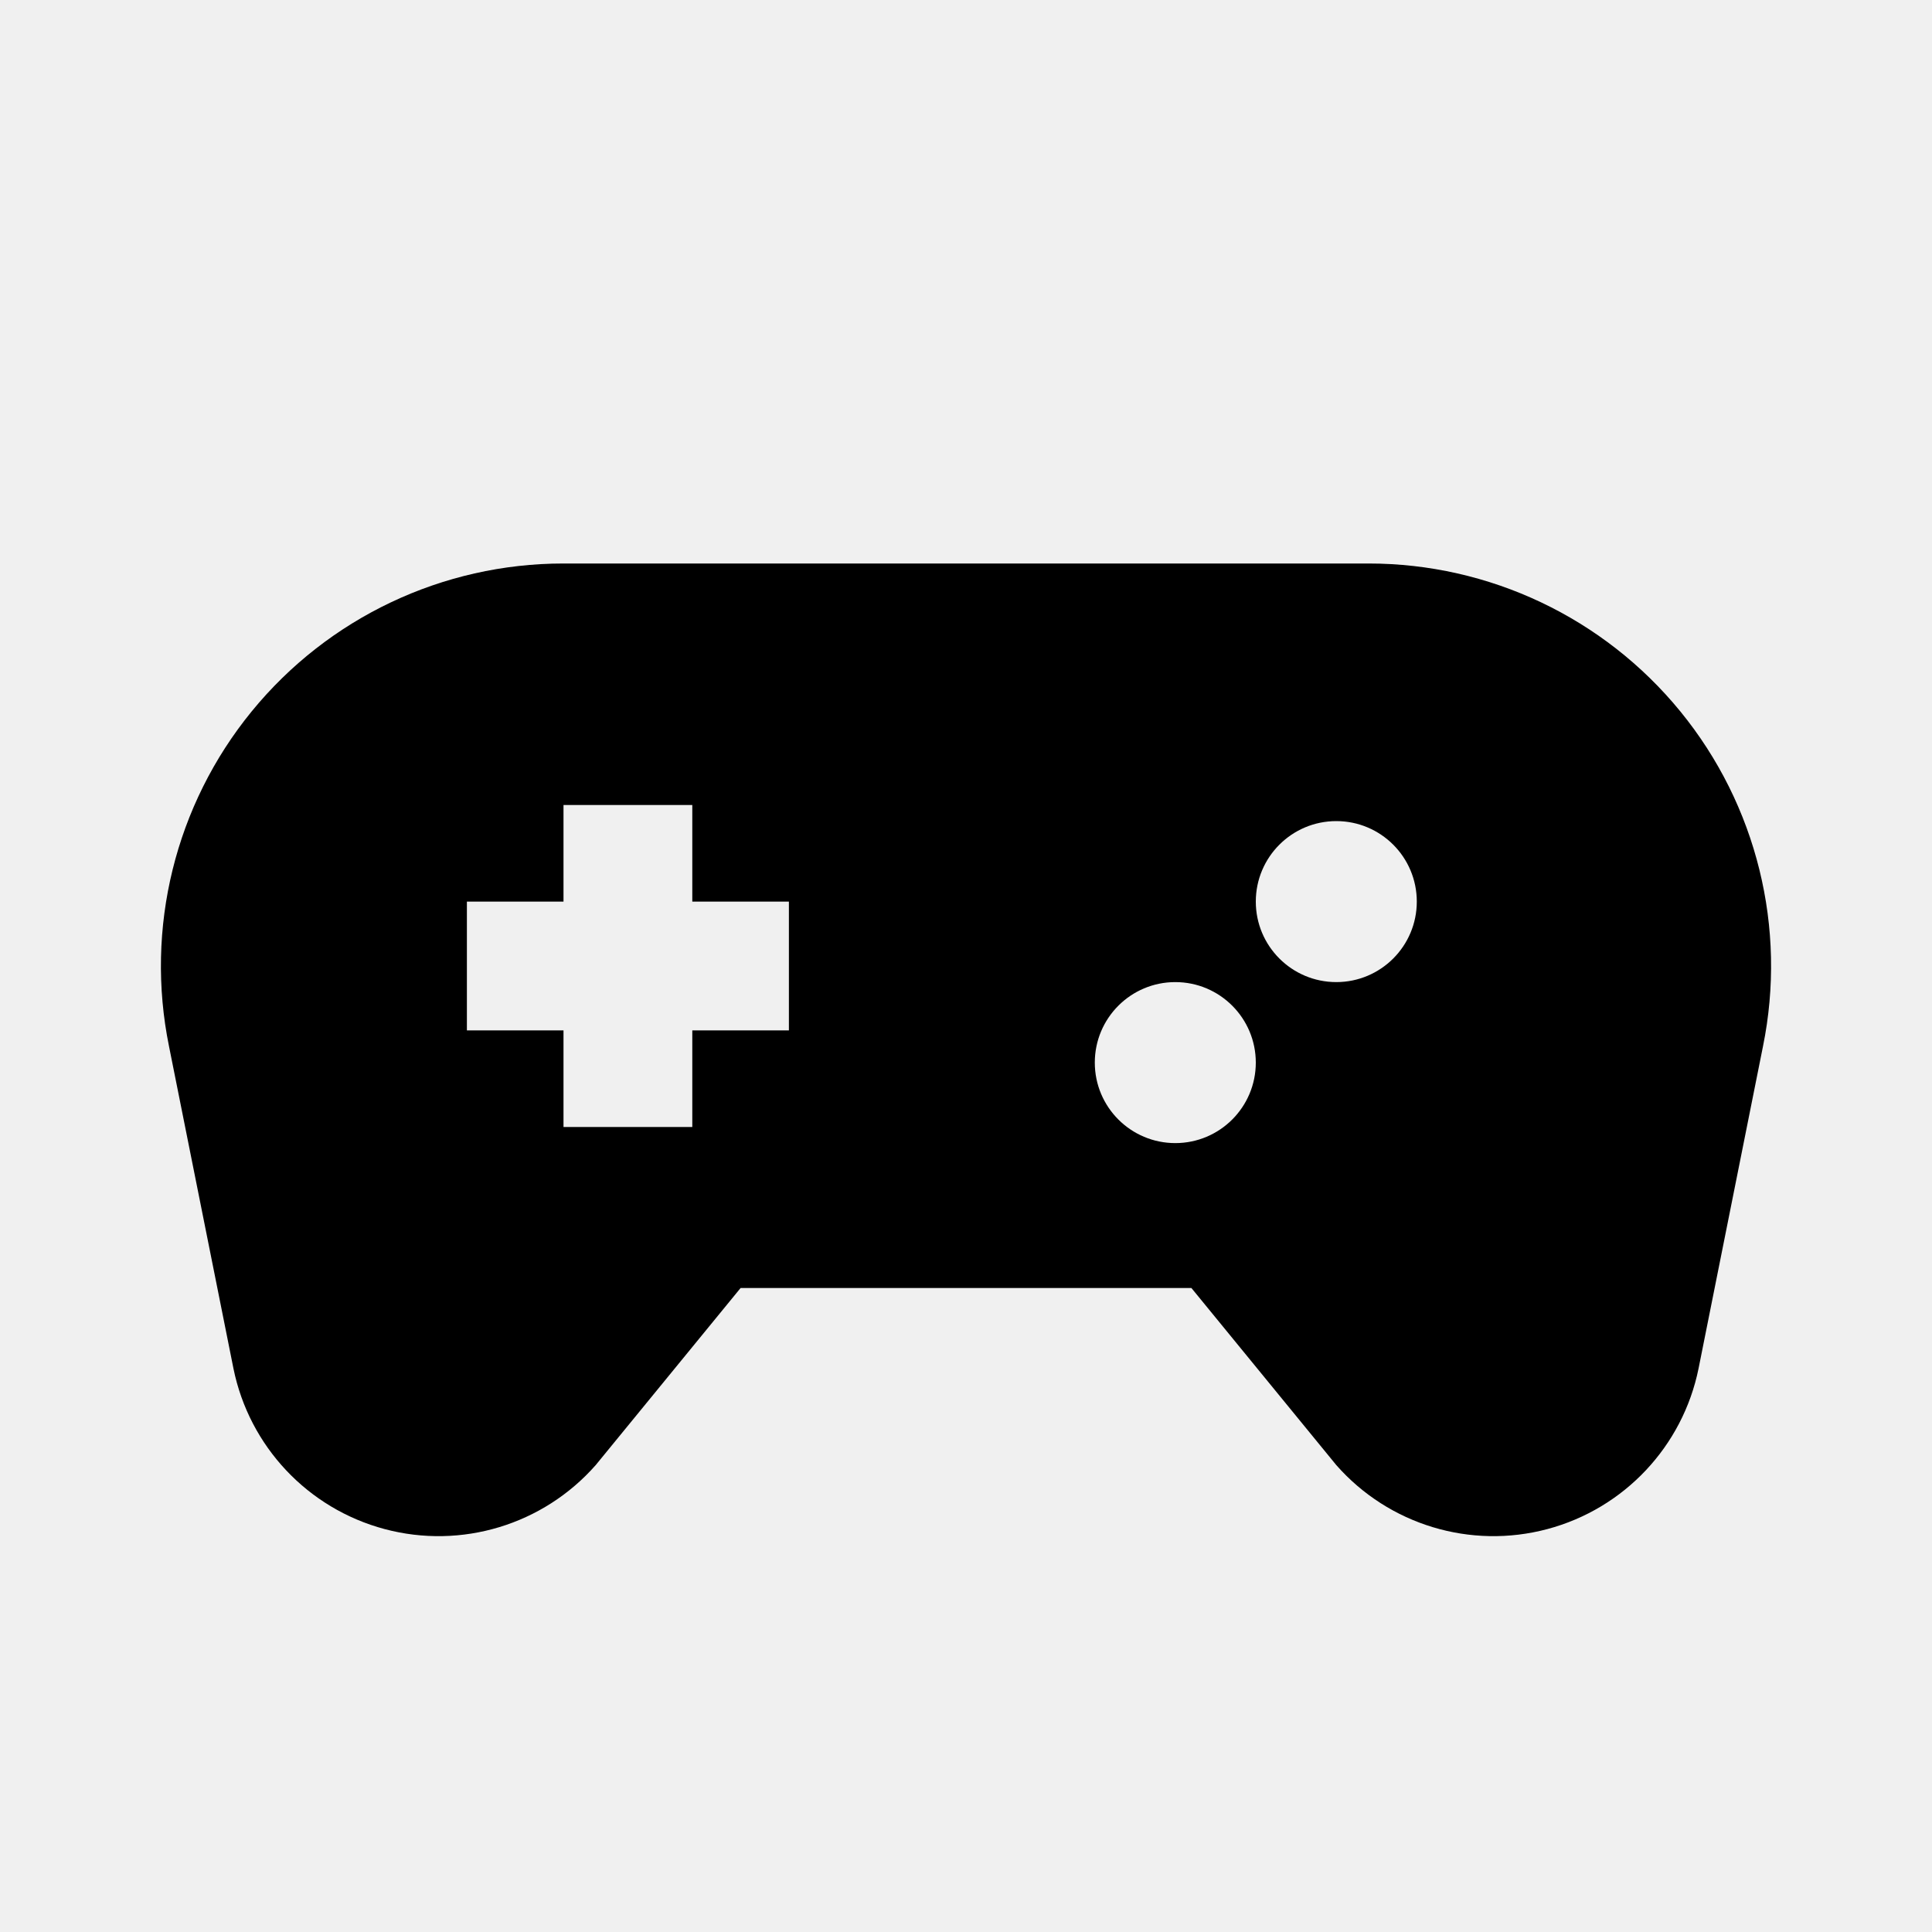
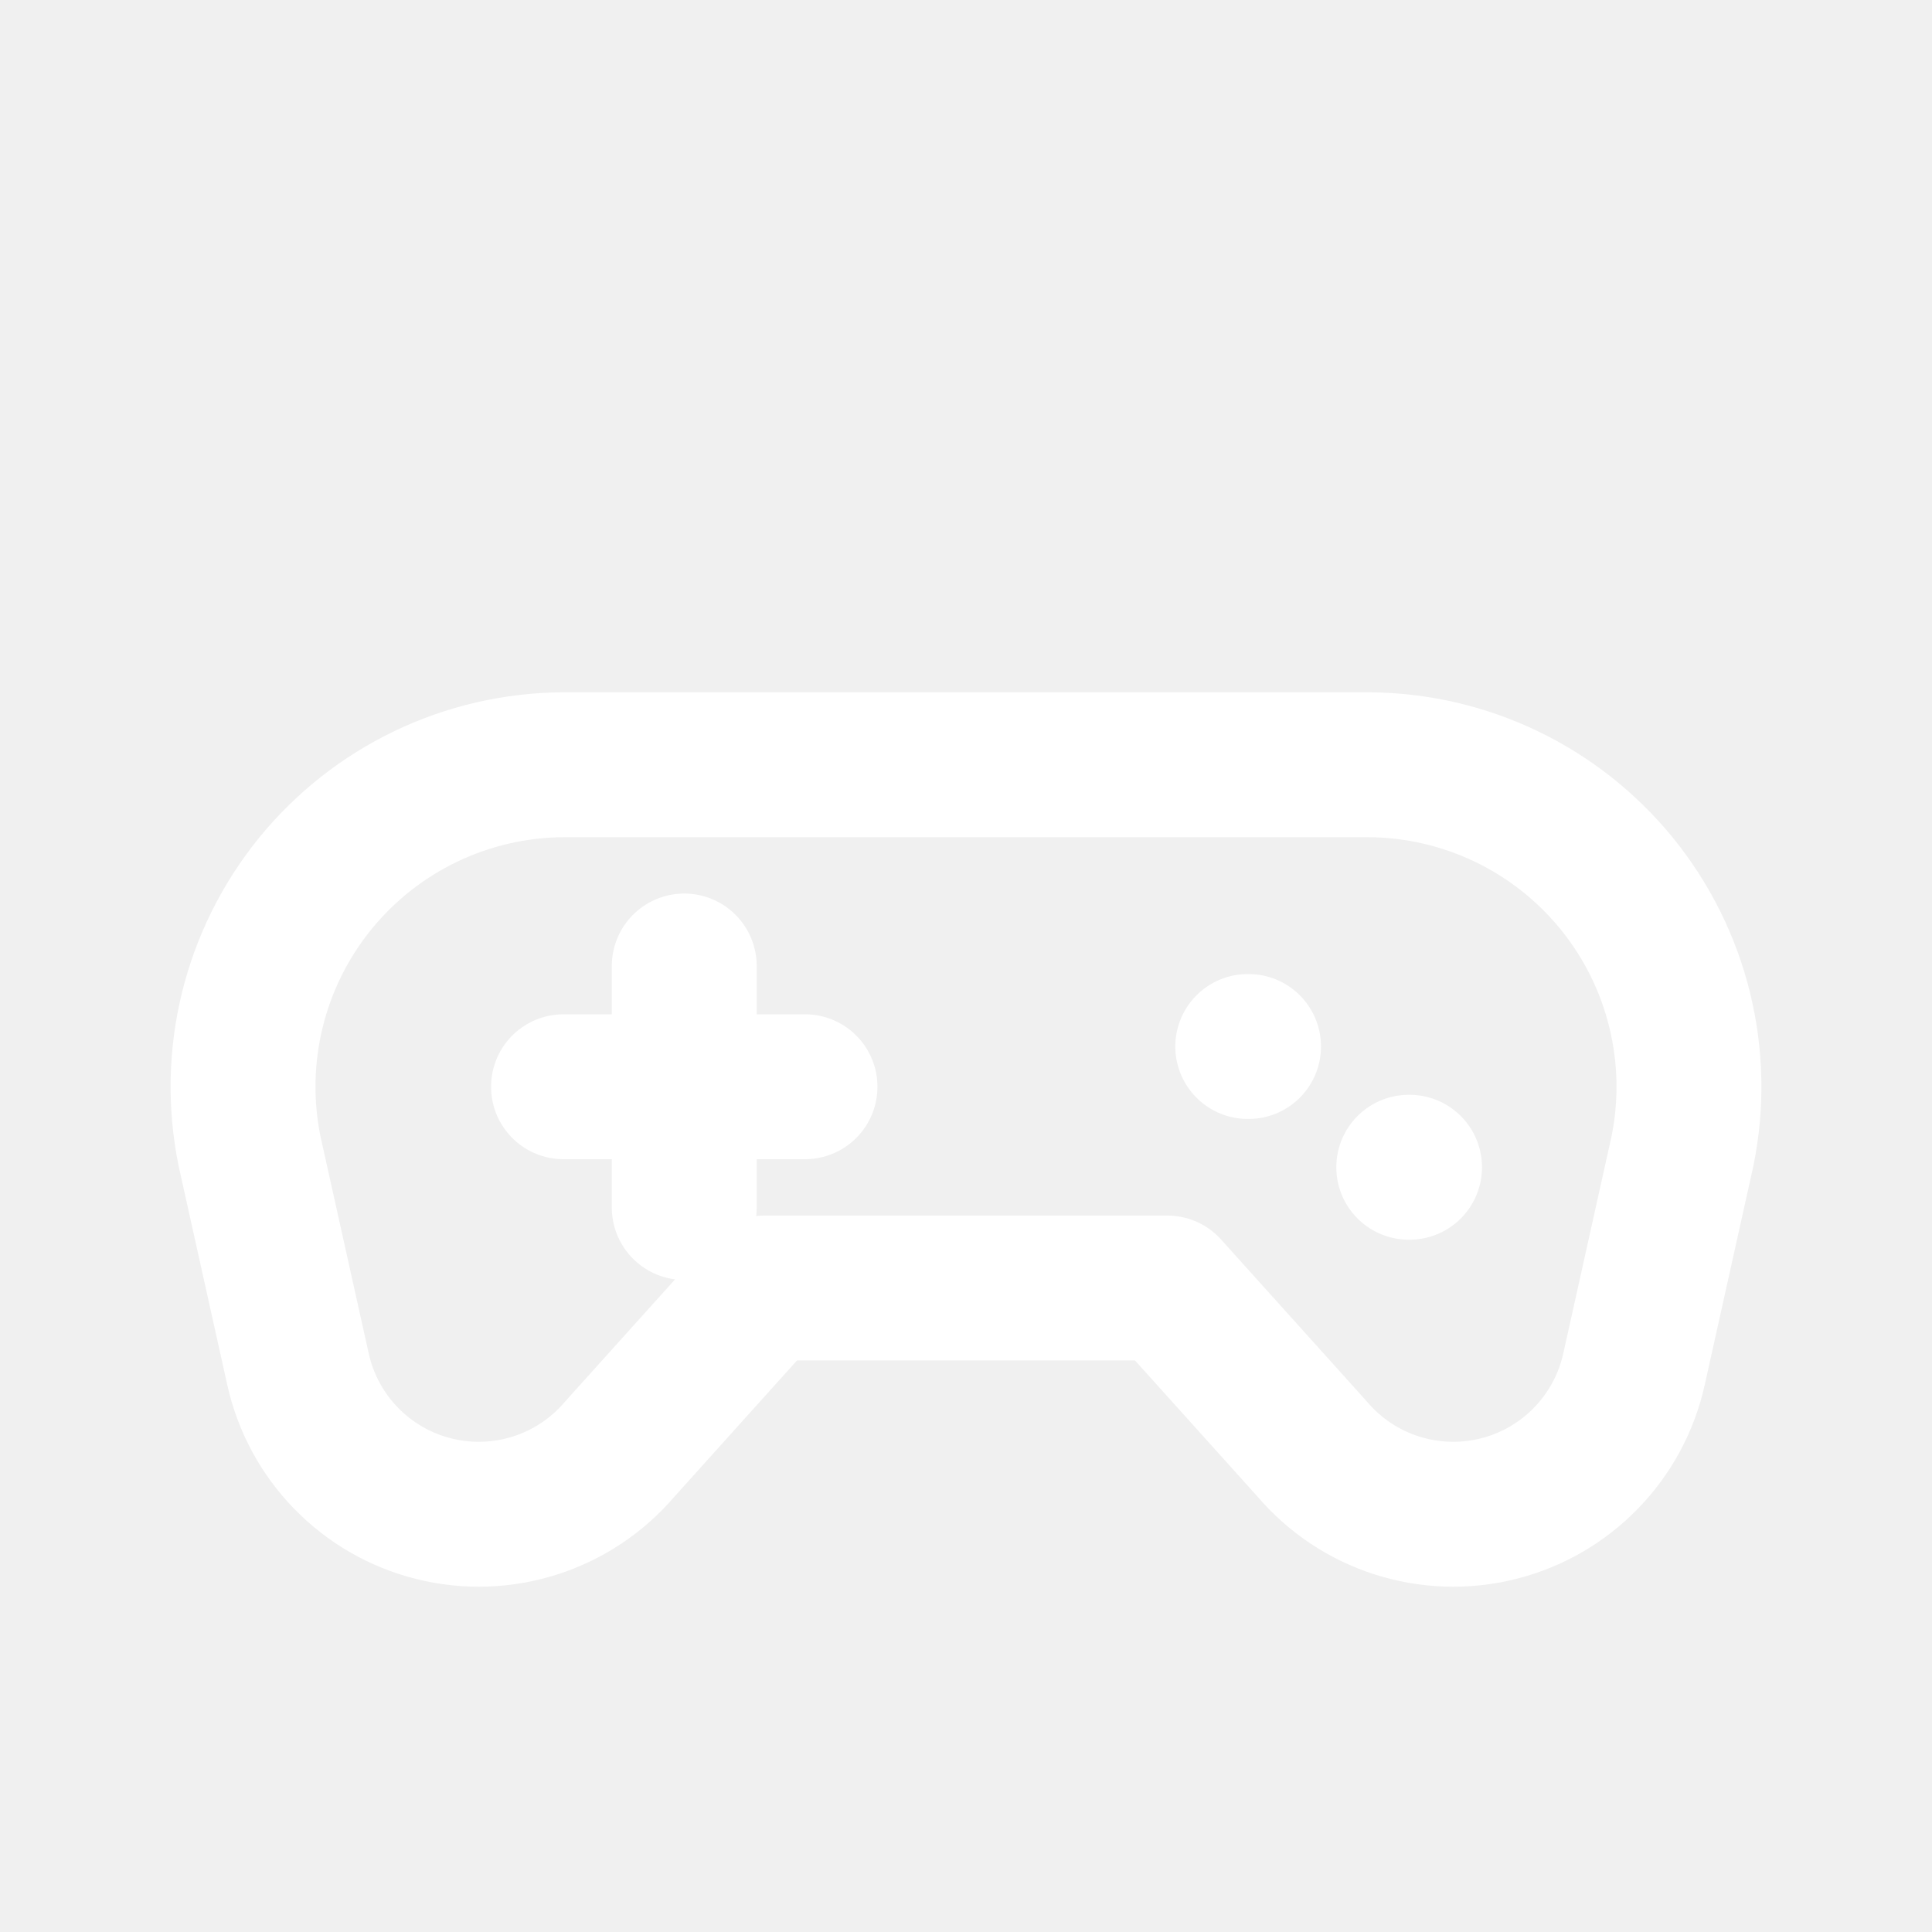
- <svg xmlns="http://www.w3.org/2000/svg" viewBox="0 0 24 24">
-   <path fill="#000" d="M7 7h10a5 5 0 0 1 4.9 6l-.8 4a2.6 2.6 0 0 1-4.5 1.2L14.8 16H9.2l-1.8 2.2A2.6 2.6 0 0 1 2.9 17l-.8-4A5 5 0 0 1 7 7Zm0 3v1.2H5.8v1.6H7V14h1.6v-1.2h1.2v-1.6H8.6V10Zm9.6.2a1 1 0 1 0 0 2 1 1 0 0 0 0-2Zm-2 2a1 1 0 1 0 0 2 1 1 0 0 0 0-2Z" />
+ <svg xmlns="http://www.w3.org/2000/svg" width="24" height="24" viewBox="0 0 24 24" fill="none" stroke="#ffffff" stroke-width="1.8" stroke-linecap="round" stroke-linejoin="round">
+   <path d="M7 9.5h10a4 4 0 0 1 3.9 4.8l-.6 2.7a2.3 2.3 0 0 1-4 1l-1.8-2H9.5l-1.8 2a2.3 2.3 0 0 1-4-1l-.6-2.7A4 4 0 0 1 7 9.5z" />
+   <path d="M8.5 12v3M7 13.5h3M15.5 13h.01M17.5 14.5h.01" />
</svg>
